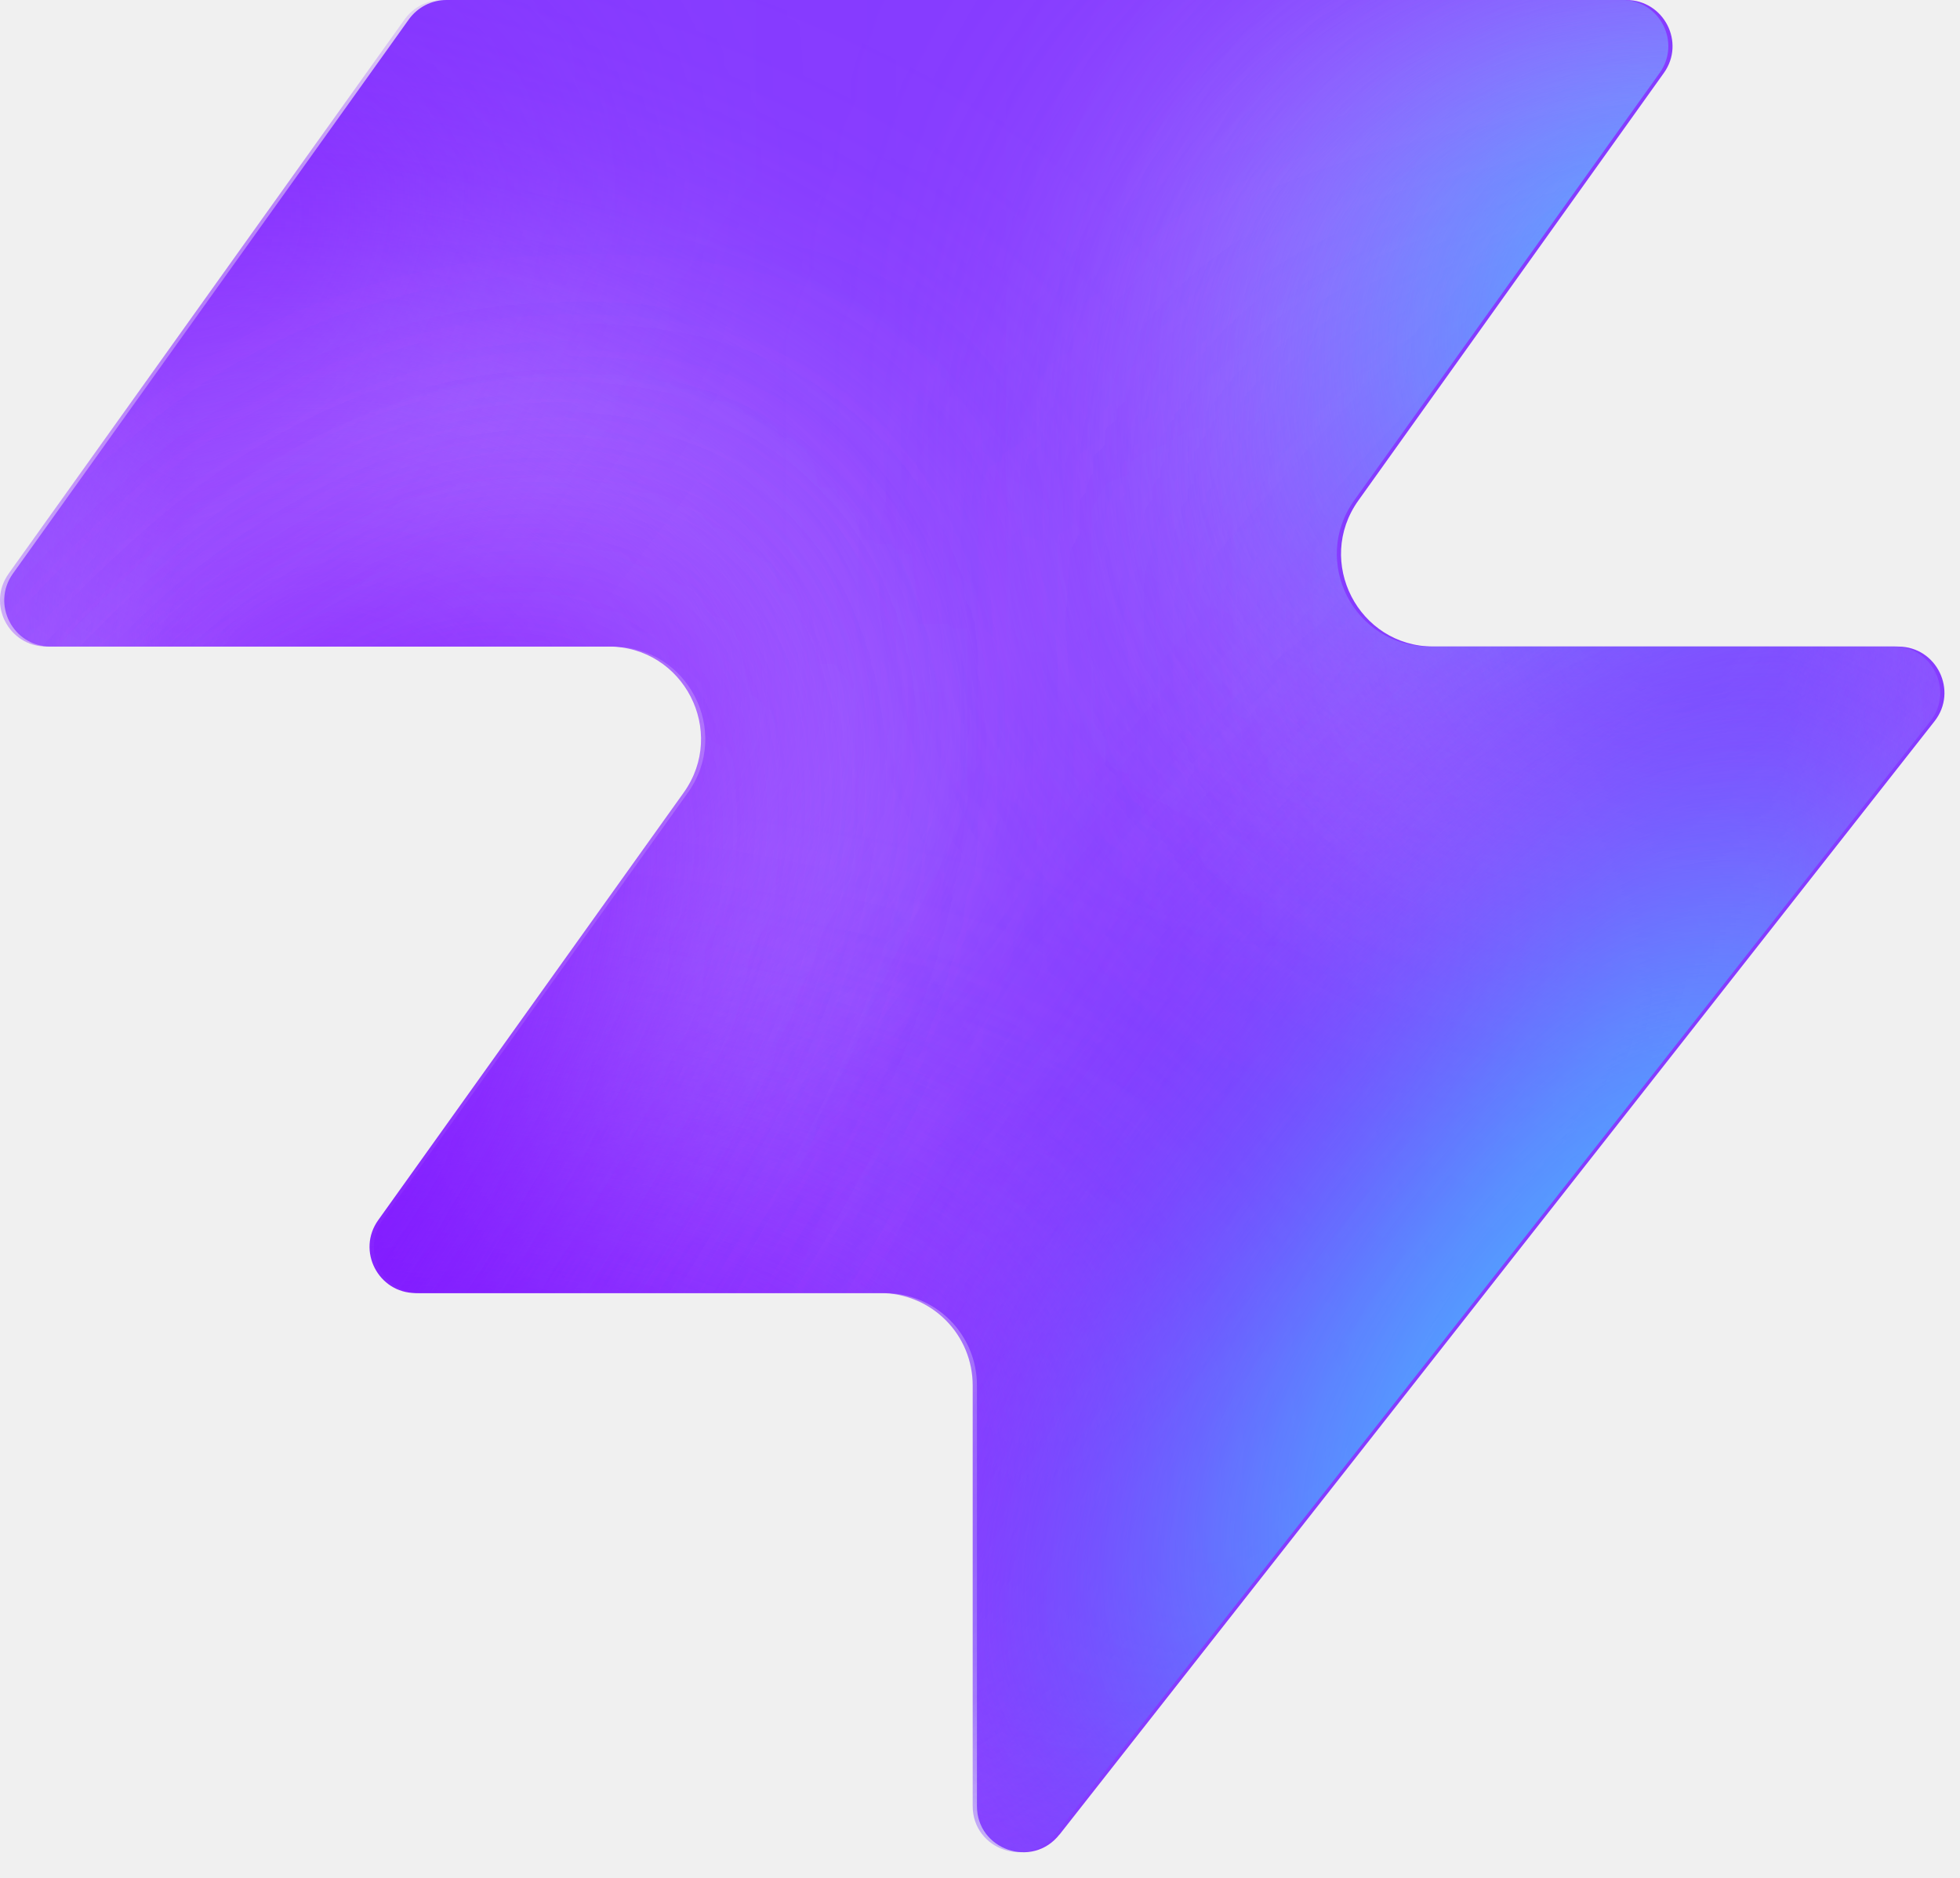
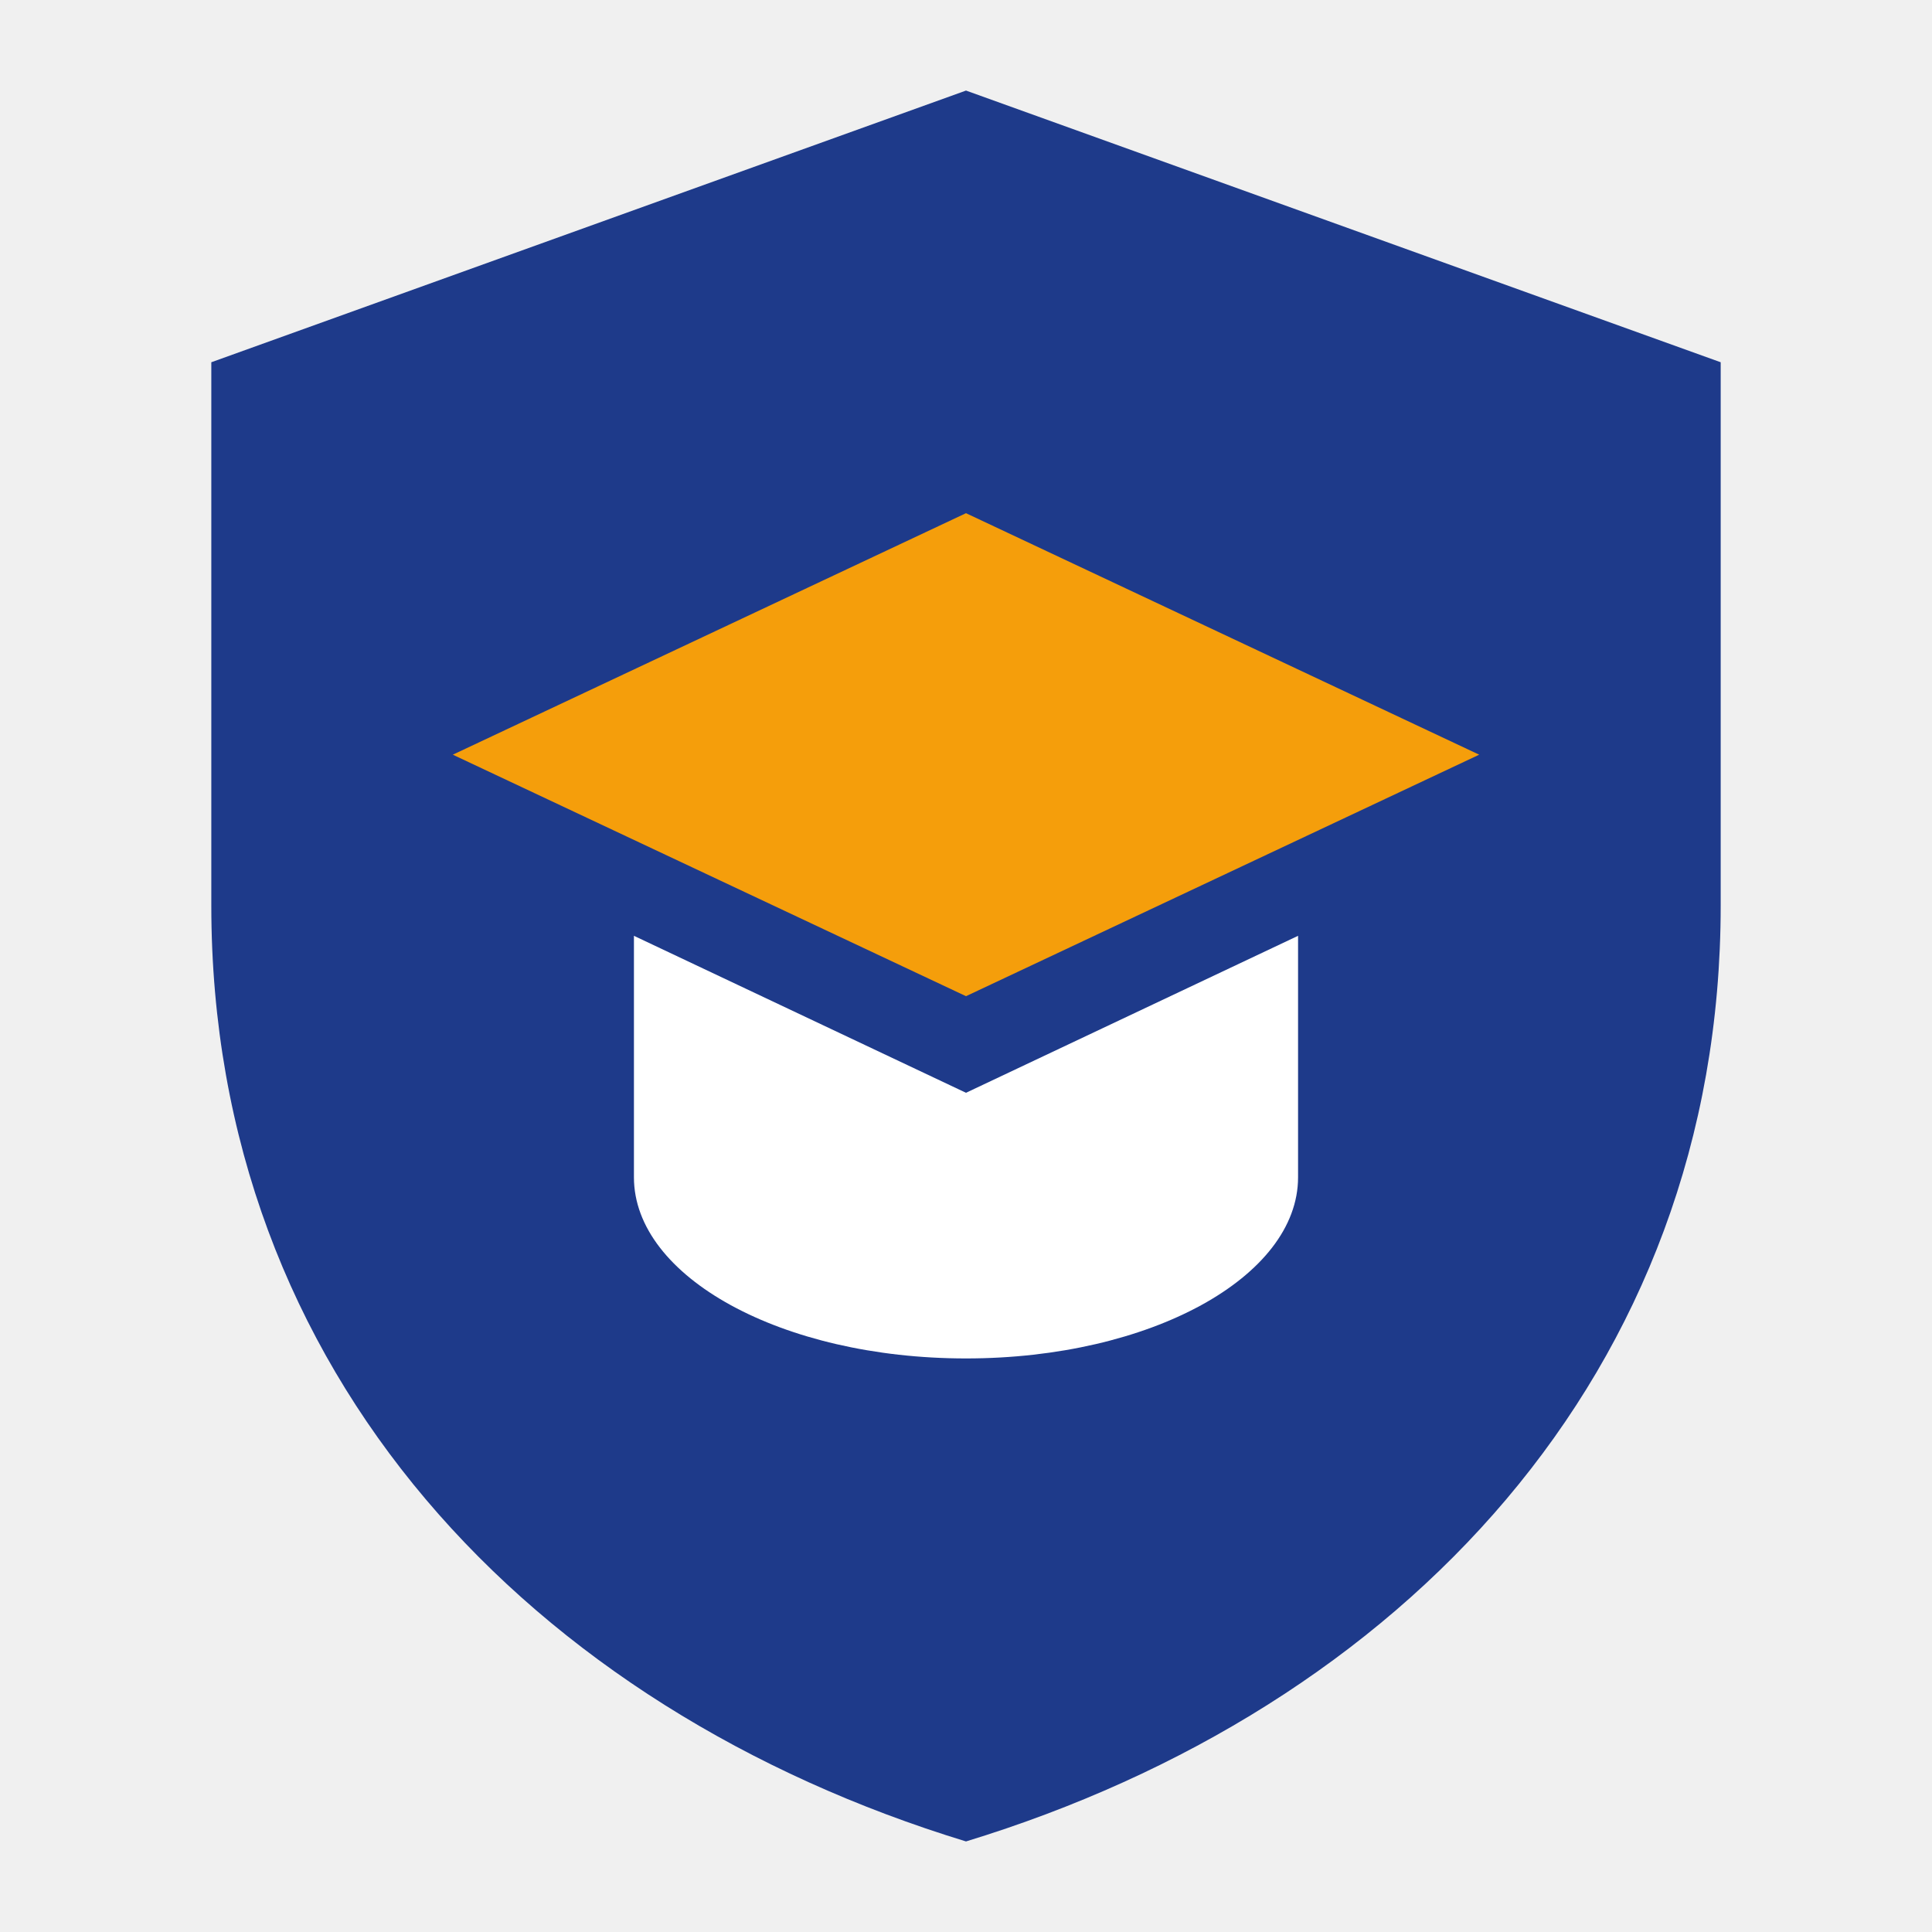
- <svg xmlns="http://www.w3.org/2000/svg" width="48" height="46" fill="none" viewBox="0 0 48 46">
-   <path fill="#863bff" d="M25.946 44.938c-.664.845-2.021.375-2.021-.698V33.937a2.26 2.26 0 0 0-2.262-2.262H10.287c-.92 0-1.456-1.04-.92-1.788l7.48-10.471c1.07-1.497 0-3.578-1.842-3.578H1.237c-.92 0-1.456-1.04-.92-1.788L10.013.474c.214-.297.556-.474.92-.474h28.894c.92 0 1.456 1.04.92 1.788l-7.48 10.471c-1.07 1.498 0 3.579 1.842 3.579h11.377c.943 0 1.473 1.088.89 1.83L25.947 44.94z" style="fill:#863bff;fill:color(display-p3 .525 .23 1);fill-opacity:1" />
-   <mask id="a" width="48" height="46" x="0" y="0" maskUnits="userSpaceOnUse" style="mask-type:alpha">
-     <path fill="#000" d="M25.842 44.938c-.664.844-2.021.375-2.021-.698V33.937a2.26 2.26 0 0 0-2.262-2.262H10.183c-.92 0-1.456-1.04-.92-1.788l7.48-10.471c1.07-1.498 0-3.579-1.842-3.579H1.133c-.92 0-1.456-1.04-.92-1.787L9.91.473c.214-.297.556-.474.92-.474h28.894c.92 0 1.456 1.04.92 1.788l-7.48 10.471c-1.07 1.498 0 3.578 1.842 3.578h11.377c.943 0 1.473 1.088.89 1.832L25.843 44.94z" style="fill:#000;fill-opacity:1" />
-   </mask>
-   <g mask="url(#a)">
-     <g filter="url(#b)">
-       <ellipse cx="5.508" cy="14.704" fill="#ede6ff" rx="5.508" ry="14.704" style="fill:#ede6ff;fill:color(display-p3 .927 .903 1);fill-opacity:1" transform="matrix(.00324 1 1 -.00324 -4.47 31.516)" />
-     </g>
-     <g filter="url(#c)">
-       <ellipse cx="10.399" cy="29.851" fill="#ede6ff" rx="10.399" ry="29.851" style="fill:#ede6ff;fill:color(display-p3 .927 .903 1);fill-opacity:1" transform="matrix(.00324 1 1 -.00324 -39.328 7.883)" />
-     </g>
-     <g filter="url(#d)">
-       <ellipse cx="5.508" cy="30.487" fill="#7e14ff" rx="5.508" ry="30.487" style="fill:#7e14ff;fill:color(display-p3 .492 .077 1);fill-opacity:1" transform="rotate(89.814 -25.913 -14.639)scale(1 -1)" />
-     </g>
-     <g filter="url(#e)">
-       <ellipse cx="5.508" cy="30.599" fill="#7e14ff" rx="5.508" ry="30.599" style="fill:#7e14ff;fill:color(display-p3 .492 .077 1);fill-opacity:1" transform="rotate(89.814 -32.644 -3.334)scale(1 -1)" />
-     </g>
-     <g filter="url(#f)">
-       <ellipse cx="5.508" cy="30.599" fill="#7e14ff" rx="5.508" ry="30.599" style="fill:#7e14ff;fill:color(display-p3 .492 .077 1);fill-opacity:1" transform="matrix(.00324 1 1 -.00324 -34.34 30.47)" />
-     </g>
-     <g filter="url(#g)">
-       <ellipse cx="14.072" cy="22.078" fill="#ede6ff" rx="14.072" ry="22.078" style="fill:#ede6ff;fill:color(display-p3 .927 .903 1);fill-opacity:1" transform="rotate(93.35 24.506 48.493)scale(-1 1)" />
-     </g>
-     <g filter="url(#h)">
-       <ellipse cx="3.47" cy="21.501" fill="#7e14ff" rx="3.47" ry="21.501" style="fill:#7e14ff;fill:color(display-p3 .492 .077 1);fill-opacity:1" transform="rotate(89.009 28.708 47.59)scale(-1 1)" />
-     </g>
-     <g filter="url(#i)">
-       <ellipse cx="3.47" cy="21.501" fill="#7e14ff" rx="3.47" ry="21.501" style="fill:#7e14ff;fill:color(display-p3 .492 .077 1);fill-opacity:1" transform="rotate(89.009 28.708 47.59)scale(-1 1)" />
-     </g>
-     <g filter="url(#j)">
-       <ellipse cx=".387" cy="8.972" fill="#7e14ff" rx="4.407" ry="29.108" style="fill:#7e14ff;fill:color(display-p3 .492 .077 1);fill-opacity:1" transform="rotate(39.51 .387 8.972)" />
-     </g>
-     <g filter="url(#k)">
-       <ellipse cx="47.523" cy="-6.092" fill="#7e14ff" rx="4.407" ry="29.108" style="fill:#7e14ff;fill:color(display-p3 .492 .077 1);fill-opacity:1" transform="rotate(37.892 47.523 -6.092)" />
-     </g>
-     <g filter="url(#l)">
-       <ellipse cx="41.412" cy="6.333" fill="#47bfff" rx="5.971" ry="9.665" style="fill:#47bfff;fill:color(display-p3 .28 .748 1);fill-opacity:1" transform="rotate(37.892 41.412 6.333)" />
-     </g>
-     <g filter="url(#m)">
-       <ellipse cx="-1.879" cy="38.332" fill="#7e14ff" rx="4.407" ry="29.108" style="fill:#7e14ff;fill:color(display-p3 .492 .077 1);fill-opacity:1" transform="rotate(37.892 -1.88 38.332)" />
-     </g>
-     <g filter="url(#n)">
-       <ellipse cx="-1.879" cy="38.332" fill="#7e14ff" rx="4.407" ry="29.108" style="fill:#7e14ff;fill:color(display-p3 .492 .077 1);fill-opacity:1" transform="rotate(37.892 -1.88 38.332)" />
-     </g>
-     <g filter="url(#o)">
-       <ellipse cx="35.651" cy="29.907" fill="#7e14ff" rx="4.407" ry="29.108" style="fill:#7e14ff;fill:color(display-p3 .492 .077 1);fill-opacity:1" transform="rotate(37.892 35.651 29.907)" />
-     </g>
-     <g filter="url(#p)">
-       <ellipse cx="38.418" cy="32.4" fill="#47bfff" rx="5.971" ry="15.297" style="fill:#47bfff;fill:color(display-p3 .28 .748 1);fill-opacity:1" transform="rotate(37.892 38.418 32.4)" />
-     </g>
-   </g>
-   <defs>
-     <filter id="b" width="60.045" height="41.654" x="-19.77" y="16.149" color-interpolation-filters="sRGB" filterUnits="userSpaceOnUse">
-       <feFlood flood-opacity="0" result="BackgroundImageFix" />
-       <feBlend in="SourceGraphic" in2="BackgroundImageFix" result="shape" />
-       <feGaussianBlur result="effect1_foregroundBlur_2002_17158" stdDeviation="7.659" />
-     </filter>
-     <filter id="c" width="90.34" height="51.437" x="-54.613" y="-7.533" color-interpolation-filters="sRGB" filterUnits="userSpaceOnUse">
-       <feFlood flood-opacity="0" result="BackgroundImageFix" />
-       <feBlend in="SourceGraphic" in2="BackgroundImageFix" result="shape" />
-       <feGaussianBlur result="effect1_foregroundBlur_2002_17158" stdDeviation="7.659" />
-     </filter>
-     <filter id="d" width="79.355" height="29.4" x="-49.64" y="2.03" color-interpolation-filters="sRGB" filterUnits="userSpaceOnUse">
-       <feFlood flood-opacity="0" result="BackgroundImageFix" />
-       <feBlend in="SourceGraphic" in2="BackgroundImageFix" result="shape" />
-       <feGaussianBlur result="effect1_foregroundBlur_2002_17158" stdDeviation="4.596" />
-     </filter>
-     <filter id="e" width="79.579" height="29.4" x="-45.045" y="20.029" color-interpolation-filters="sRGB" filterUnits="userSpaceOnUse">
-       <feFlood flood-opacity="0" result="BackgroundImageFix" />
-       <feBlend in="SourceGraphic" in2="BackgroundImageFix" result="shape" />
-       <feGaussianBlur result="effect1_foregroundBlur_2002_17158" stdDeviation="4.596" />
-     </filter>
-     <filter id="f" width="79.579" height="29.4" x="-43.513" y="21.178" color-interpolation-filters="sRGB" filterUnits="userSpaceOnUse">
-       <feFlood flood-opacity="0" result="BackgroundImageFix" />
-       <feBlend in="SourceGraphic" in2="BackgroundImageFix" result="shape" />
-       <feGaussianBlur result="effect1_foregroundBlur_2002_17158" stdDeviation="4.596" />
-     </filter>
-     <filter id="g" width="74.749" height="58.852" x="15.756" y="-17.901" color-interpolation-filters="sRGB" filterUnits="userSpaceOnUse">
-       <feFlood flood-opacity="0" result="BackgroundImageFix" />
-       <feBlend in="SourceGraphic" in2="BackgroundImageFix" result="shape" />
-       <feGaussianBlur result="effect1_foregroundBlur_2002_17158" stdDeviation="7.659" />
-     </filter>
-     <filter id="h" width="61.377" height="25.362" x="23.548" y="2.284" color-interpolation-filters="sRGB" filterUnits="userSpaceOnUse">
-       <feFlood flood-opacity="0" result="BackgroundImageFix" />
-       <feBlend in="SourceGraphic" in2="BackgroundImageFix" result="shape" />
-       <feGaussianBlur result="effect1_foregroundBlur_2002_17158" stdDeviation="4.596" />
-     </filter>
-     <filter id="i" width="61.377" height="25.362" x="23.548" y="2.284" color-interpolation-filters="sRGB" filterUnits="userSpaceOnUse">
-       <feFlood flood-opacity="0" result="BackgroundImageFix" />
-       <feBlend in="SourceGraphic" in2="BackgroundImageFix" result="shape" />
-       <feGaussianBlur result="effect1_foregroundBlur_2002_17158" stdDeviation="4.596" />
-     </filter>
-     <filter id="j" width="56.045" height="63.649" x="-27.636" y="-22.853" color-interpolation-filters="sRGB" filterUnits="userSpaceOnUse">
-       <feFlood flood-opacity="0" result="BackgroundImageFix" />
-       <feBlend in="SourceGraphic" in2="BackgroundImageFix" result="shape" />
-       <feGaussianBlur result="effect1_foregroundBlur_2002_17158" stdDeviation="4.596" />
-     </filter>
-     <filter id="k" width="54.814" height="64.646" x="20.116" y="-38.415" color-interpolation-filters="sRGB" filterUnits="userSpaceOnUse">
-       <feFlood flood-opacity="0" result="BackgroundImageFix" />
-       <feBlend in="SourceGraphic" in2="BackgroundImageFix" result="shape" />
-       <feGaussianBlur result="effect1_foregroundBlur_2002_17158" stdDeviation="4.596" />
-     </filter>
-     <filter id="l" width="33.541" height="35.313" x="24.641" y="-11.323" color-interpolation-filters="sRGB" filterUnits="userSpaceOnUse">
-       <feFlood flood-opacity="0" result="BackgroundImageFix" />
-       <feBlend in="SourceGraphic" in2="BackgroundImageFix" result="shape" />
-       <feGaussianBlur result="effect1_foregroundBlur_2002_17158" stdDeviation="4.596" />
-     </filter>
-     <filter id="m" width="54.814" height="64.646" x="-29.286" y="6.009" color-interpolation-filters="sRGB" filterUnits="userSpaceOnUse">
-       <feFlood flood-opacity="0" result="BackgroundImageFix" />
-       <feBlend in="SourceGraphic" in2="BackgroundImageFix" result="shape" />
-       <feGaussianBlur result="effect1_foregroundBlur_2002_17158" stdDeviation="4.596" />
-     </filter>
-     <filter id="n" width="54.814" height="64.646" x="-29.286" y="6.009" color-interpolation-filters="sRGB" filterUnits="userSpaceOnUse">
-       <feFlood flood-opacity="0" result="BackgroundImageFix" />
-       <feBlend in="SourceGraphic" in2="BackgroundImageFix" result="shape" />
-       <feGaussianBlur result="effect1_foregroundBlur_2002_17158" stdDeviation="4.596" />
-     </filter>
-     <filter id="o" width="54.814" height="64.646" x="8.244" y="-2.416" color-interpolation-filters="sRGB" filterUnits="userSpaceOnUse">
-       <feFlood flood-opacity="0" result="BackgroundImageFix" />
-       <feBlend in="SourceGraphic" in2="BackgroundImageFix" result="shape" />
-       <feGaussianBlur result="effect1_foregroundBlur_2002_17158" stdDeviation="4.596" />
-     </filter>
-     <filter id="p" width="39.409" height="43.623" x="18.713" y="10.588" color-interpolation-filters="sRGB" filterUnits="userSpaceOnUse">
-       <feFlood flood-opacity="0" result="BackgroundImageFix" />
-       <feBlend in="SourceGraphic" in2="BackgroundImageFix" result="shape" />
-       <feGaussianBlur result="effect1_foregroundBlur_2002_17158" stdDeviation="4.596" />
-     </filter>
-   </defs>
+ <svg xmlns="http://www.w3.org/2000/svg" viewBox="0 0 64 64">
+   <path fill="#1e3a8a" d="M32 3 7 12v18c0 15.5 10.6 26.6 25 31 14.4-4.4 25-15.5 25-31V12z" />
+   <path fill="#f59e0b" d="M32 17 15 25l17 8 17-8z" />
+   <path fill="#fff" d="M21 31v8c0 3.3 4.9 6 11 6s11-2.7 11-6v-8l-11 5.2z" />
</svg>
